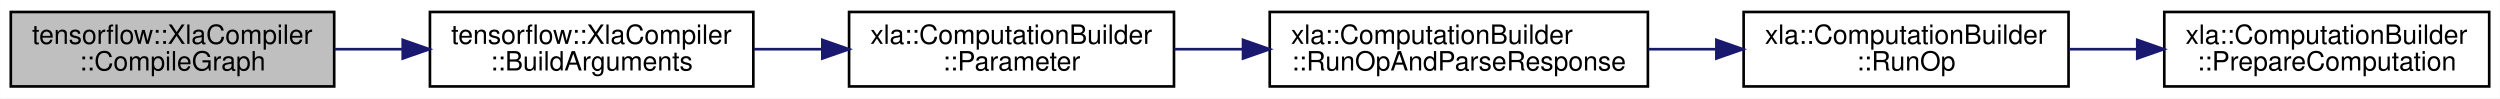
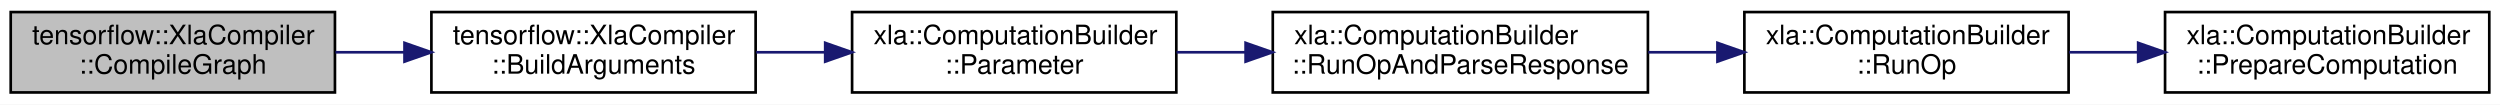
- <svg xmlns="http://www.w3.org/2000/svg" xmlns:xlink="http://www.w3.org/1999/xlink" width="940pt" height="37pt" viewBox="0.00 0.00 939.88 37.00">
-   <g id="graph0" class="graph" transform="scale(1 1) rotate(0) translate(4 33)">
-     <polygon fill="#ffffff" stroke="transparent" points="-4,4 -4,-33 935.879,-33 935.879,4 -4,4" />
+ <svg xmlns="http://www.w3.org/2000/svg" xmlns:xlink="http://www.w3.org/1999/xlink" width="933pt" height="39pt" viewBox="0.00 0.00 933.00 39.00">
+   <g id="graph0" class="graph" transform="scale(1 1) rotate(0) translate(4 35)">
+     <polygon fill="#ffffff" stroke="transparent" points="-4,4 -4,-35 929,-35 929,4 -4,4" />
    <g id="node1" class="node">
-       <polygon fill="#bfbfbf" stroke="#000000" points="0,-.5 0,-28.5 121.596,-28.5 121.596,-.5 0,-.5" />
-       <text text-anchor="start" x="8" y="-16.5" font-family="Helvetica,sans-Serif" font-size="10.00" fill="#000000">tensorflow::XlaCompiler</text>
-       <text text-anchor="middle" x="60.798" y="-6.5" font-family="Helvetica,sans-Serif" font-size="10.00" fill="#000000">::CompileGraph</text>
+       <polygon fill="#bfbfbf" stroke="#000000" points="0,-.5 0,-30.5 121,-30.5 121,-.5 0,-.5" />
+       <text text-anchor="start" x="8" y="-18.5" font-family="Helvetica,sans-Serif" font-size="10.00" fill="#000000">tensorflow::XlaCompiler</text>
+       <text text-anchor="middle" x="60.5" y="-7.5" font-family="Helvetica,sans-Serif" font-size="10.00" fill="#000000">::CompileGraph</text>
    </g>
    <g id="node2" class="node">
      <g id="a_node2">
        <a xlink:href="../../d7/dbf/classtensorflow_1_1XlaCompiler.html#af976233791194ab48c2512fdfac123ea" target="_top" xlink:title="Build XLA computations for each of the arguments to the UserComputation. ">
-           <polygon fill="#ffffff" stroke="#000000" points="157.596,-.5 157.596,-28.5 279.191,-28.5 279.191,-.5 157.596,-.5" />
-           <text text-anchor="start" x="165.596" y="-16.5" font-family="Helvetica,sans-Serif" font-size="10.00" fill="#000000">tensorflow::XlaCompiler</text>
-           <text text-anchor="middle" x="218.394" y="-6.5" font-family="Helvetica,sans-Serif" font-size="10.00" fill="#000000">::BuildArguments</text>
+           <polygon fill="#ffffff" stroke="#000000" points="157,-.5 157,-30.5 278,-30.5 278,-.5 157,-.5" />
+           <text text-anchor="start" x="165" y="-18.5" font-family="Helvetica,sans-Serif" font-size="10.00" fill="#000000">tensorflow::XlaCompiler</text>
+           <text text-anchor="middle" x="217.5" y="-7.5" font-family="Helvetica,sans-Serif" font-size="10.00" fill="#000000">::BuildArguments</text>
        </a>
      </g>
    </g>
    <g id="edge1" class="edge">
-       <path fill="none" stroke="#191970" d="M121.728,-14.5C130.042,-14.5 138.635,-14.5 147.111,-14.5" />
-       <polygon fill="#191970" stroke="#191970" points="147.365,-18 157.365,-14.5 147.365,-11 147.365,-18" />
+       <path fill="none" stroke="#191970" d="M121.2,-15.5C129.635,-15.5 138.359,-15.5 146.955,-15.5" />
+       <polygon fill="#191970" stroke="#191970" points="146.961,-19 156.961,-15.5 146.961,-12 146.961,-19" />
    </g>
    <g id="node3" class="node">
      <g id="a_node3">
        <a xlink:href="../../df/d1b/classxla_1_1ComputationBuilder.html#a7312b57426afbc7bcb728307fc020869" target="_top" xlink:title="Enqueues a &quot;retrieve parameter value&quot; instruction to the UserComputation. ">
-           <polygon fill="#ffffff" stroke="#000000" points="315.191,-.5 315.191,-28.5 437.358,-28.5 437.358,-.5 315.191,-.5" />
-           <text text-anchor="start" x="323.191" y="-16.5" font-family="Helvetica,sans-Serif" font-size="10.00" fill="#000000">xla::ComputationBuilder</text>
-           <text text-anchor="middle" x="376.275" y="-6.5" font-family="Helvetica,sans-Serif" font-size="10.00" fill="#000000">::Parameter</text>
+           <polygon fill="#ffffff" stroke="#000000" points="314,-.5 314,-30.5 435,-30.5 435,-.5 314,-.5" />
+           <text text-anchor="start" x="322" y="-18.5" font-family="Helvetica,sans-Serif" font-size="10.00" fill="#000000">xla::ComputationBuilder</text>
+           <text text-anchor="middle" x="374.5" y="-7.5" font-family="Helvetica,sans-Serif" font-size="10.00" fill="#000000">::Parameter</text>
        </a>
      </g>
    </g>
    <g id="edge2" class="edge">
-       <path fill="none" stroke="#191970" d="M279.435,-14.5C287.763,-14.5 296.372,-14.5 304.863,-14.5" />
-       <polygon fill="#191970" stroke="#191970" points="305.136,-18 315.136,-14.5 305.136,-11 305.136,-18" />
+       <path fill="none" stroke="#191970" d="M278.2,-15.5C286.635,-15.5 295.359,-15.5 303.955,-15.5" />
+       <polygon fill="#191970" stroke="#191970" points="303.961,-19 313.961,-15.5 303.961,-12 303.961,-19" />
    </g>
    <g id="node4" class="node">
      <g id="a_node4">
        <a xlink:href="../../df/d1b/classxla_1_1ComputationBuilder.html#a584f43dacccc04122c79a7e4ad2770d0" target="_top" xlink:title="Call RunOp() and either return the output ComputationDataHandle (on success) or an empty ComputationD...">
-           <polygon fill="#ffffff" stroke="#000000" points="473.358,-.5 473.358,-28.5 615.545,-28.5 615.545,-.5 473.358,-.5" />
-           <text text-anchor="start" x="481.358" y="-16.5" font-family="Helvetica,sans-Serif" font-size="10.00" fill="#000000">xla::ComputationBuilder</text>
-           <text text-anchor="middle" x="544.452" y="-6.5" font-family="Helvetica,sans-Serif" font-size="10.00" fill="#000000">::RunOpAndParseResponse</text>
+           <polygon fill="#ffffff" stroke="#000000" points="471,-.5 471,-30.5 611,-30.5 611,-.5 471,-.5" />
+           <text text-anchor="start" x="479" y="-18.5" font-family="Helvetica,sans-Serif" font-size="10.00" fill="#000000">xla::ComputationBuilder</text>
+           <text text-anchor="middle" x="541" y="-7.5" font-family="Helvetica,sans-Serif" font-size="10.00" fill="#000000">::RunOpAndParseResponse</text>
        </a>
      </g>
    </g>
    <g id="edge3" class="edge">
-       <path fill="none" stroke="#191970" d="M437.466,-14.5C445.837,-14.5 454.535,-14.5 463.193,-14.5" />
-       <polygon fill="#191970" stroke="#191970" points="463.316,-18 473.316,-14.5 463.316,-11 463.316,-18" />
+       <path fill="none" stroke="#191970" d="M435.081,-15.5C443.435,-15.5 452.119,-15.5 460.759,-15.5" />
+       <polygon fill="#191970" stroke="#191970" points="460.859,-19 470.859,-15.5 460.859,-12 460.859,-19" />
    </g>
    <g id="node5" class="node">
      <g id="a_node5">
        <a xlink:href="../../df/d1b/classxla_1_1ComputationBuilder.html#a7d2ff8c5c638378bb6fb998a71661d22" target="_top" xlink:title="Run the given parameter op_request and fill in op_response. ">
-           <polygon fill="#ffffff" stroke="#000000" points="651.545,-.5 651.545,-28.5 773.712,-28.5 773.712,-.5 651.545,-.5" />
-           <text text-anchor="start" x="659.545" y="-16.5" font-family="Helvetica,sans-Serif" font-size="10.00" fill="#000000">xla::ComputationBuilder</text>
-           <text text-anchor="middle" x="712.628" y="-6.5" font-family="Helvetica,sans-Serif" font-size="10.00" fill="#000000">::RunOp</text>
+           <polygon fill="#ffffff" stroke="#000000" points="647,-.5 647,-30.5 768,-30.5 768,-.5 647,-.5" />
+           <text text-anchor="start" x="655" y="-18.5" font-family="Helvetica,sans-Serif" font-size="10.00" fill="#000000">xla::ComputationBuilder</text>
+           <text text-anchor="middle" x="707.5" y="-7.5" font-family="Helvetica,sans-Serif" font-size="10.00" fill="#000000">::RunOp</text>
        </a>
      </g>
    </g>
    <g id="edge4" class="edge">
-       <path fill="none" stroke="#191970" d="M615.774,-14.5C624.175,-14.5 632.75,-14.5 641.154,-14.5" />
-       <polygon fill="#191970" stroke="#191970" points="641.296,-18 651.296,-14.5 641.296,-11 641.296,-18" />
+       <path fill="none" stroke="#191970" d="M611.128,-15.5C619.595,-15.5 628.247,-15.5 636.723,-15.5" />
+       <polygon fill="#191970" stroke="#191970" points="636.95,-19 646.95,-15.5 636.95,-12 636.95,-19" />
    </g>
    <g id="node6" class="node">
      <g id="a_node6">
        <a xlink:href="../../df/d1b/classxla_1_1ComputationBuilder.html#af5ca3f8bbbe525f593293b55df772f1a" target="_top" xlink:title="Populates computation_ with a valid object. Used before any given operation is enqueued. ">
-           <polygon fill="#ffffff" stroke="#000000" points="809.712,-.5 809.712,-28.5 931.879,-28.5 931.879,-.5 809.712,-.5" />
-           <text text-anchor="start" x="817.712" y="-16.5" font-family="Helvetica,sans-Serif" font-size="10.00" fill="#000000">xla::ComputationBuilder</text>
-           <text text-anchor="middle" x="870.795" y="-6.5" font-family="Helvetica,sans-Serif" font-size="10.00" fill="#000000">::PrepareComputation</text>
+           <polygon fill="#ffffff" stroke="#000000" points="804,-.5 804,-30.5 925,-30.5 925,-.5 804,-.5" />
+           <text text-anchor="start" x="812" y="-18.5" font-family="Helvetica,sans-Serif" font-size="10.00" fill="#000000">xla::ComputationBuilder</text>
+           <text text-anchor="middle" x="864.5" y="-7.5" font-family="Helvetica,sans-Serif" font-size="10.00" fill="#000000">::PrepareComputation</text>
        </a>
      </g>
    </g>
    <g id="edge5" class="edge">
-       <path fill="none" stroke="#191970" d="M773.78,-14.5C782.215,-14.5 790.937,-14.5 799.535,-14.5" />
-       <polygon fill="#191970" stroke="#191970" points="799.546,-18 809.546,-14.5 799.546,-11 799.546,-18" />
+       <path fill="none" stroke="#191970" d="M768.2,-15.5C776.635,-15.5 785.359,-15.5 793.955,-15.5" />
+       <polygon fill="#191970" stroke="#191970" points="793.961,-19 803.961,-15.5 793.961,-12 793.961,-19" />
    </g>
  </g>
</svg>
